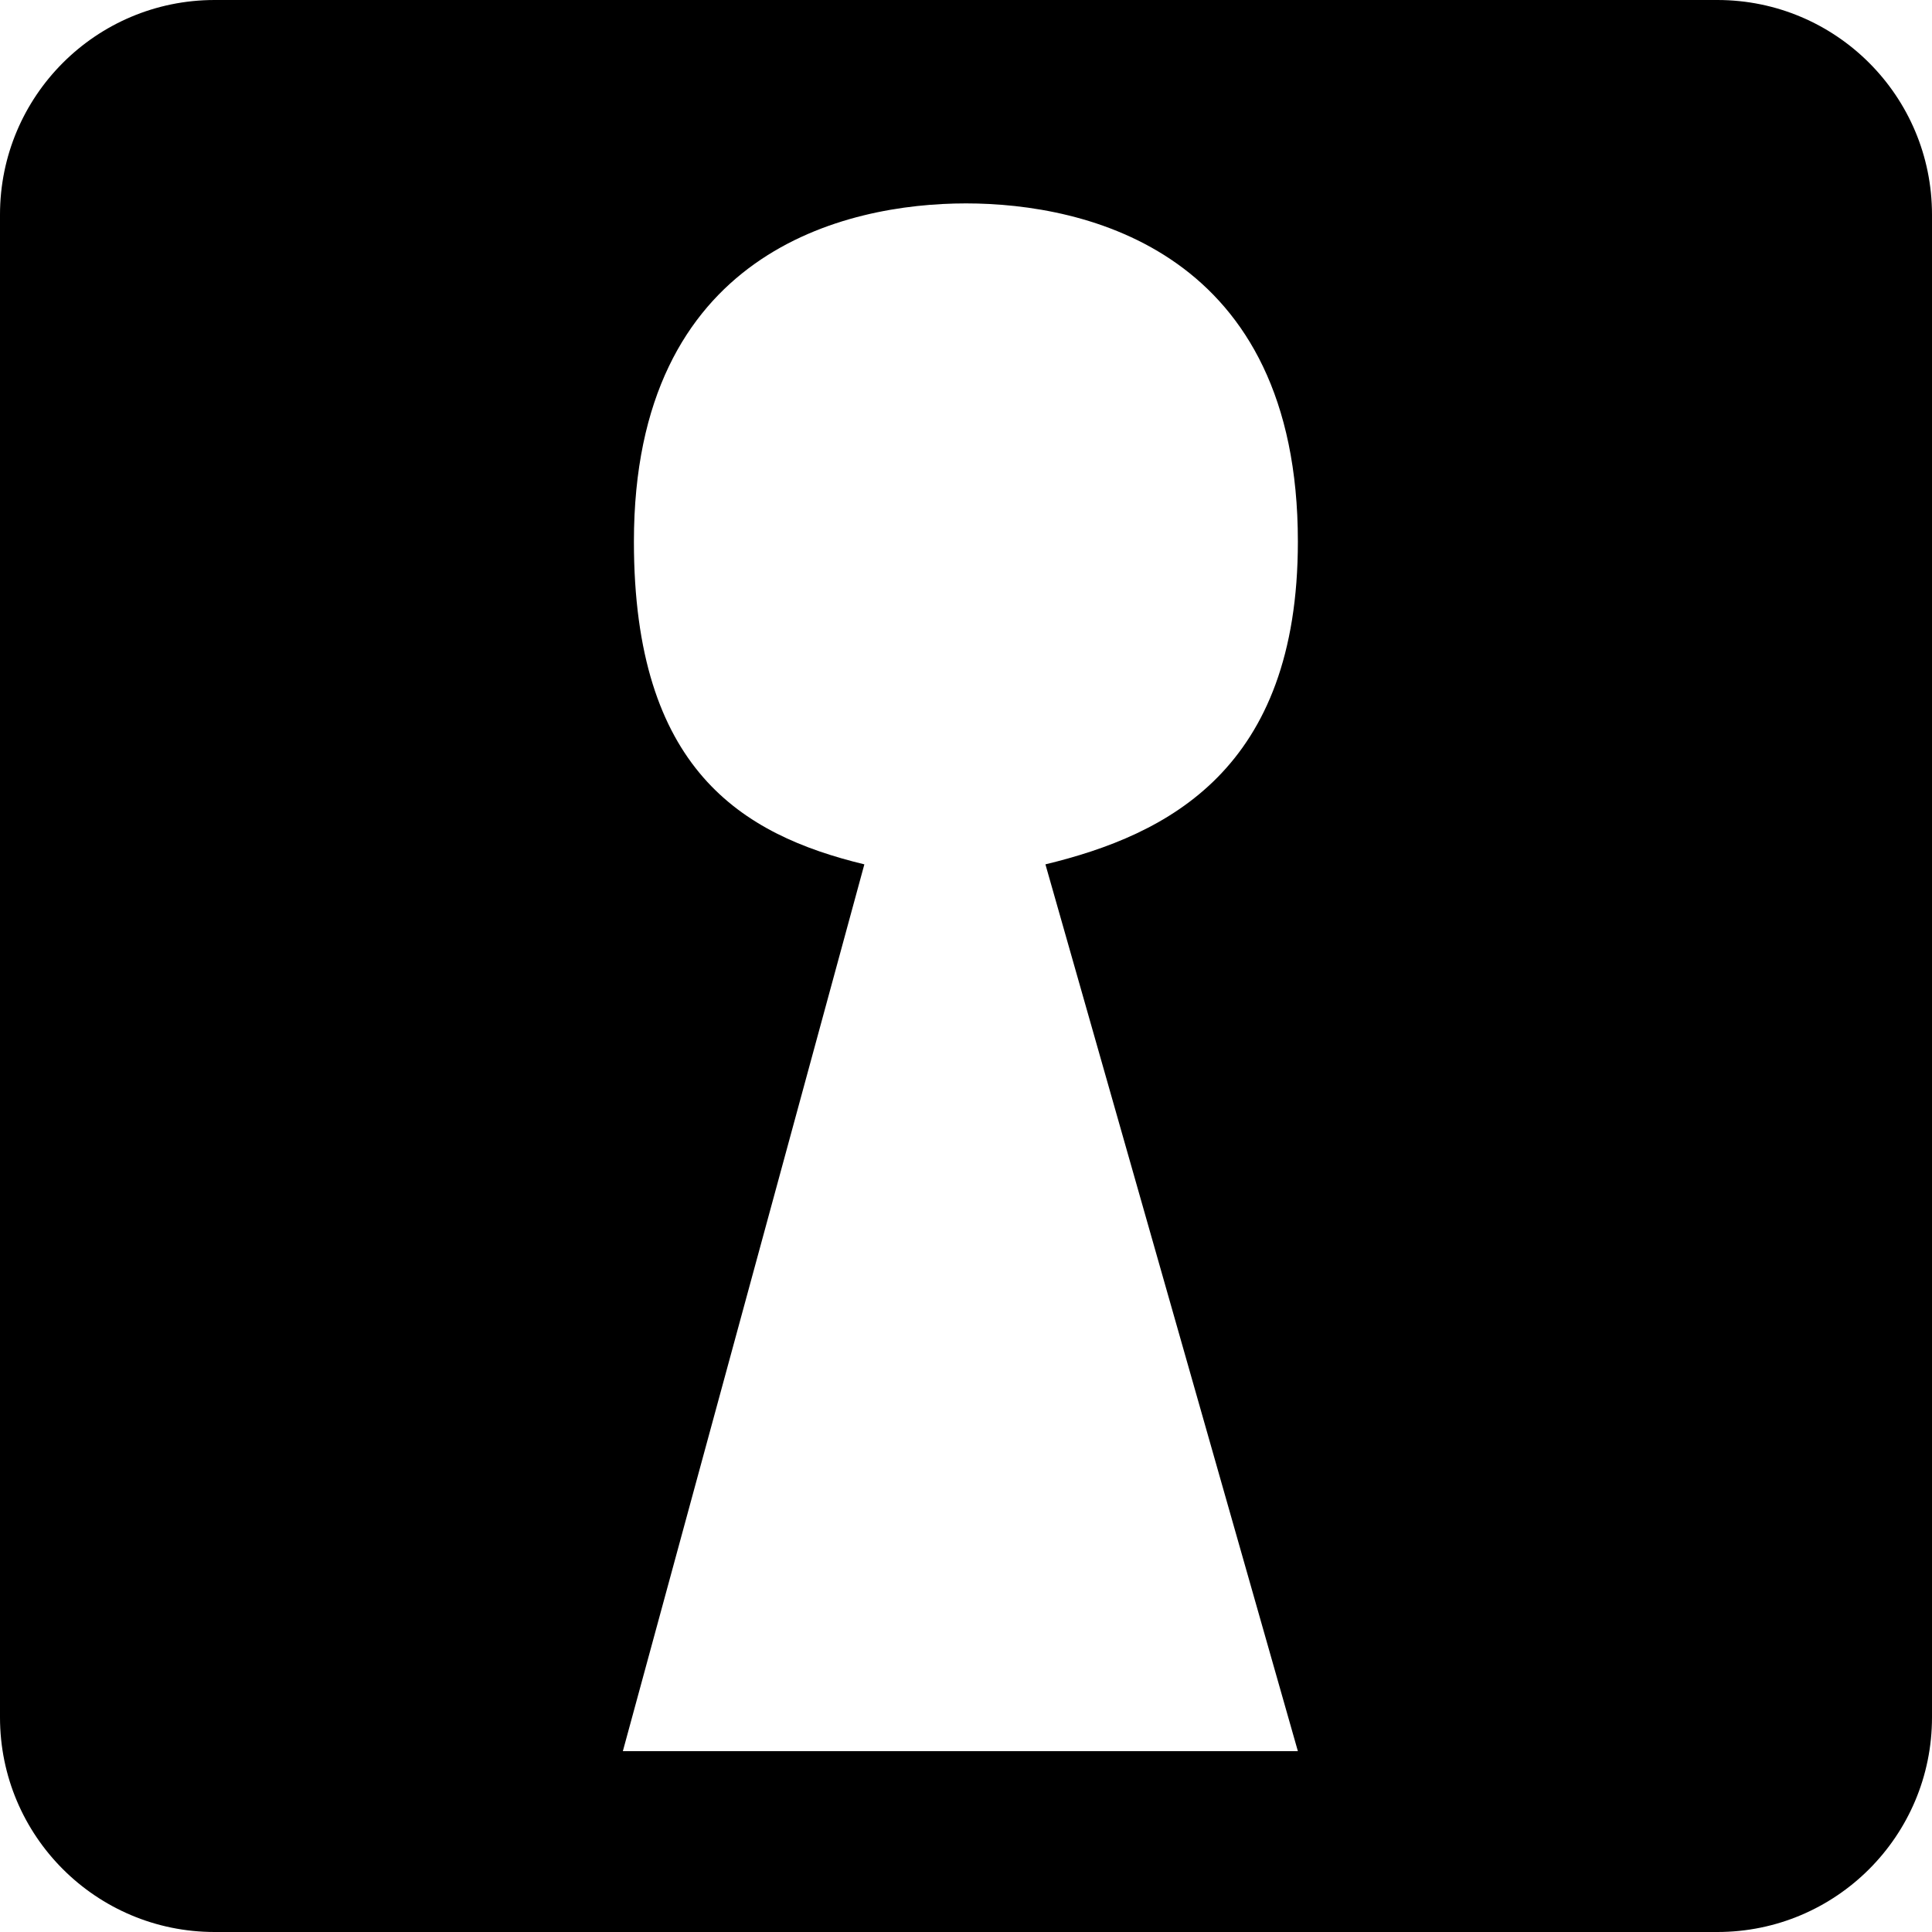
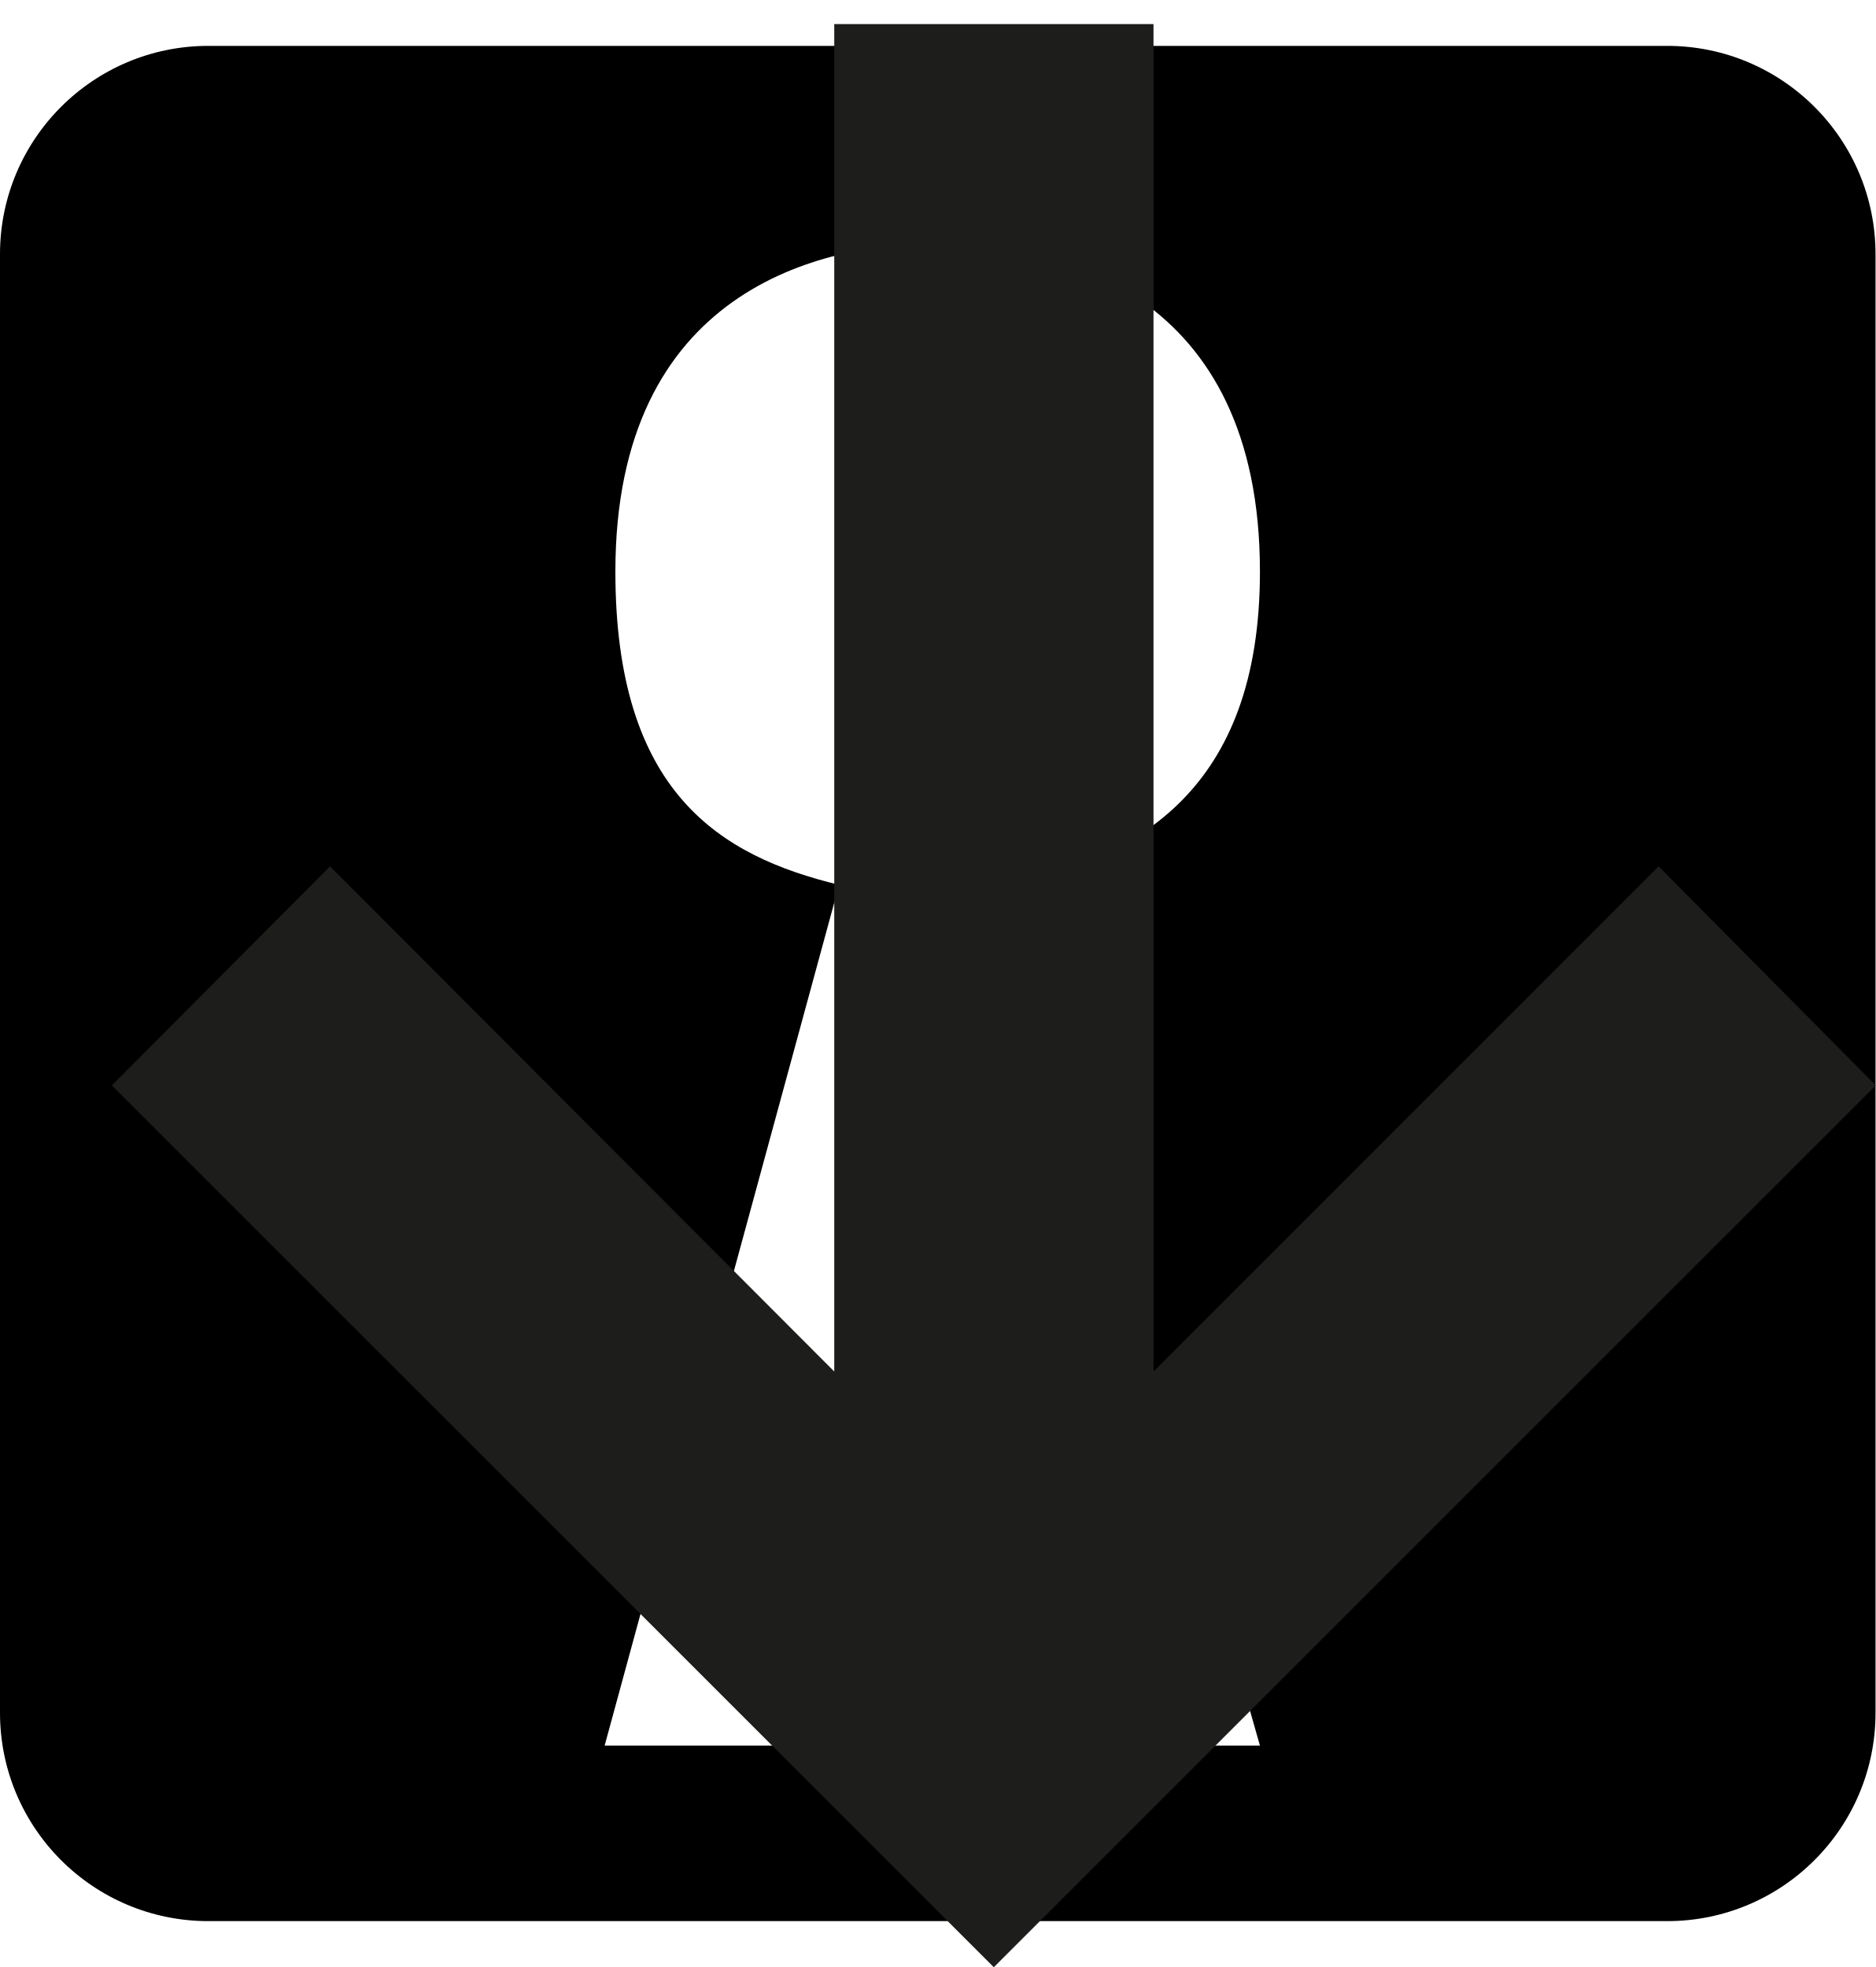
<svg xmlns="http://www.w3.org/2000/svg">
  <symbol id="icon-moon" viewBox="0 0 24 24">
    <path d="M21 12.79C21 12.79 20.204 16.114 19.158 17.467C18.113 18.819 16.703 19.846 15.096 20.427C13.488 21.007 11.748 21.118 10.079 20.746C8.411 20.374 6.883 19.535 5.674 18.326C4.465 17.117 3.626 15.589 3.254 13.921C2.882 12.252 2.993 10.512 3.573 8.904C4.154 7.297 5.181 5.887 6.533 4.842C7.886 3.796 9.508 3.157 11.21 3C10.213 4.348 9.734 6.009 9.858 7.681C9.983 9.353 10.704 10.925 11.889 12.111C13.075 13.296 14.646 14.017 16.319 14.142C17.991 14.266 21 12.79 21 12.79Z" />
  </symbol>
  <symbol id="icon-search" viewBox="0 0 24 24">
    <path d="M10 18C14.418 18 18 14.418 18 10C18 5.582 14.418 2 10 2C5.582 2 2 5.582 2 10C2 14.418 5.582 18 10 18Z" />
    <path d="M20 20L15.65 15.65" />
  </symbol>
  <symbol id="icon-menu" viewBox="0 0 24 24">
    <line x1="2" y1="5" x2="22" y2="5" />
    <line x1="2" y1="12" x2="22" y2="12" />
    <line x1="2" y1="19" x2="22" y2="19" />
  </symbol>
  <symbol id="icon-close" viewBox="0 0 24 24">
    <line x1="4.198" y1="3.77" x2="20.462" y2="20.033" />
    <line x1="4.009" y1="20.077" x2="20.272" y2="3.813" />
  </symbol>
  <symbol id="icon-tel" viewBox="0 0 30 30">
    <path d="M13.052 17.463L19.722 22.392C20.484 22.812 21.033 22.594 21.223 21.685L23.938 8.889C24.216 7.775 23.513 7.269 22.785 7.6L6.84 13.748C5.752 14.184 5.759 14.792 6.642 15.062L10.734 16.339L20.206 10.363C20.654 10.092 21.064 10.238 20.727 10.537" />
  </symbol>
  <symbol id="icon-fb" viewBox="0 0 30 30">
    <path d="M16.238 24V15.889H19.357L19.824 12.289H16.238V11.116C16.238 10.073 16.53 9.363 18.033 9.363L19.95 9.361V6.143C19.022 6.045 18.09 5.997 17.157 6C14.393 6 12.502 7.679 12.502 10.759V12.289H9.375V15.889H12.502V24H16.238Z" />
  </symbol>
  <symbol id="icon-vk" viewBox="0 0 30 30">
    <path d="M16.305 22.437C16.305 22.437 16.742 22.385 16.964 22.124C17.172 21.884 17.166 21.434 17.166 21.434C17.166 21.434 17.135 19.326 18.038 19.015C18.927 18.71 20.071 21.053 21.279 21.955C22.195 22.637 22.891 22.486 22.891 22.486L26.127 22.437C26.127 22.437 27.817 22.322 27.015 20.88C26.947 20.762 26.547 19.812 24.607 17.86C22.58 15.815 22.851 16.148 25.295 12.612C26.784 10.461 27.378 9.147 27.193 8.585C27.015 8.047 25.92 8.189 25.92 8.189L22.278 8.213C22.278 8.213 22.008 8.174 21.806 8.304C21.614 8.43 21.487 8.727 21.487 8.727C21.487 8.727 20.91 10.394 20.141 11.811C18.519 14.799 17.871 14.958 17.607 14.77C16.988 14.339 17.142 13.032 17.142 12.105C17.142 9.207 17.545 8.001 16.352 7.686C15.956 7.584 15.665 7.516 14.651 7.503C13.351 7.49 12.252 7.508 11.629 7.84C11.214 8.06 10.892 8.55 11.089 8.578C11.329 8.615 11.875 8.735 12.164 9.168C12.537 9.716 12.525 10.955 12.525 10.955C12.525 10.955 12.74 14.364 12.022 14.787C11.531 15.077 10.858 14.486 9.411 11.773C8.671 10.383 8.111 8.849 8.111 8.849C8.111 8.849 8.003 8.561 7.811 8.409C7.578 8.221 7.251 8.165 7.251 8.165L3.792 8.187C3.792 8.187 3.269 8.202 3.078 8.449C2.91 8.667 3.065 9.118 3.065 9.118C3.065 9.118 5.776 16 8.845 19.465C11.658 22.646 14.855 22.436 14.855 22.436H16.303L16.305 22.437Z" />
  </symbol>
  <symbol id="icon-twitter" viewBox="0 0 30 30">
    <path d="M26.643 7.763C25.781 8.142 24.86 8.4 23.891 8.517C24.879 7.922 25.639 6.984 25.998 5.865C25.072 6.406 24.045 6.799 22.952 7.018C22.08 6.084 20.836 5.5 19.455 5.5C16.808 5.5 14.663 7.646 14.663 10.289C14.663 10.669 14.707 11.034 14.786 11.384C10.803 11.196 7.272 9.283 4.909 6.391C4.493 7.094 4.26 7.912 4.26 8.802C4.26 10.467 5.108 11.931 6.391 12.791C5.605 12.766 4.866 12.55 4.221 12.191V12.251C4.221 14.574 5.87 16.511 8.065 16.952C7.662 17.061 7.238 17.119 6.802 17.119C6.497 17.119 6.203 17.09 5.91 17.035C6.525 18.937 8.292 20.324 10.395 20.363C8.758 21.648 6.685 22.414 4.451 22.414C4.071 22.414 3.692 22.391 3.312 22.348C5.444 23.706 7.956 24.5 10.672 24.5C19.491 24.5 24.307 17.199 24.307 10.877C24.307 10.674 24.307 10.468 24.293 10.264C25.229 9.593 26.046 8.744 26.689 7.782L26.643 7.763Z" />
  </symbol>
  <symbol id="icon-more_horiz" viewBox="0 0 30 30">
    <circle cx="4.5" cy="15" r="3" />
    <circle cx="15" cy="15" r="3" />
    <circle cx="25.5" cy="15" r="3" />
  </symbol>
  <symbol id="icon-zen" viewBox="0 0 30 30">
    <path d="M15.347 4C10.809 4 7.693 4 6.089 5.604C4.484 7.208 4.484 10.508 4.484 14.863C9.343 14.725 11.588 14.588 13.376 12.846C15.072 11.104 15.209 8.858 15.347 4V4ZM6.089 24.396C4.484 22.792 4.484 19.492 4.484 15.137C9.343 15.275 11.588 15.412 13.376 17.154C15.118 18.942 15.255 21.142 15.393 26.046C10.809 26 7.693 26 6.089 24.396ZM15.622 26C15.759 21.142 15.897 18.896 17.639 17.108C19.426 15.367 21.626 15.229 26.53 15.092C26.53 19.492 26.53 22.746 24.926 24.396C23.276 26 20.159 26 15.622 26ZM15.622 4C15.759 8.858 15.897 11.104 17.639 12.892C19.426 14.633 21.626 14.771 26.53 14.908C26.53 10.508 26.53 7.254 24.926 5.604C23.276 4 20.159 4 15.622 4Z" />
  </symbol>
  <symbol id="icon-youtube" viewBox="0 0 30 31">
    <path d="M28.702 7.131C27.668 5.93 25.762 5.442 22.117 5.442H8.891C5.162 5.442 3.222 5.963 2.195 7.241C1.189 8.487 1.189 10.321 1.189 12.862V17.704C1.189 22.624 2.381 25.124 8.891 25.124H22.117C25.277 25.124 27.029 24.692 28.161 23.631C29.322 22.547 29.818 20.774 29.818 17.704V12.862C29.818 10.183 29.74 8.336 28.702 7.131ZM19.672 16.264L12.374 20.075C12.202 20.165 12.012 20.209 11.819 20.204C11.627 20.198 11.439 20.142 11.273 20.043C11.109 19.945 10.973 19.805 10.878 19.636C10.784 19.468 10.733 19.276 10.732 19.081V11.484C10.733 11.289 10.784 11.098 10.879 10.93C10.974 10.762 11.11 10.622 11.273 10.524C11.439 10.425 11.626 10.369 11.817 10.363C12.009 10.357 12.199 10.4 12.371 10.488L19.671 14.276C20.041 14.467 20.275 14.85 20.275 15.27C20.274 15.476 20.217 15.679 20.11 15.855C20.004 16.03 19.852 16.172 19.672 16.264Z" />
  </symbol>
  <symbol id="icon-instagram" viewBox="0 0 30 31">
    <path d="M18.91 15.126C18.91 13.151 17.299 11.54 15.324 11.54C13.349 11.54 11.738 13.151 11.738 15.126C11.738 17.1 13.349 18.711 15.324 18.711C17.299 18.711 18.91 17.1 18.91 15.126ZM20.842 15.126C20.842 18.179 18.377 20.644 15.324 20.644C12.271 20.644 9.806 18.179 9.806 15.126C9.806 12.072 12.271 9.607 15.324 9.607C18.377 9.607 20.842 12.072 20.842 15.126ZM22.355 9.383C22.355 10.097 21.781 10.671 21.067 10.671C20.352 10.671 19.778 10.097 19.778 9.383C19.778 8.669 20.352 8.094 21.067 8.094C21.781 8.094 22.355 8.669 22.355 9.383ZM15.324 6.302C13.755 6.302 10.394 6.176 8.979 6.736C8.489 6.932 8.125 7.17 7.747 7.548C7.369 7.926 7.13 8.29 6.934 8.781C6.374 10.195 6.5 13.557 6.5 15.126C6.5 16.694 6.374 20.056 6.934 21.47C7.13 21.96 7.369 22.325 7.747 22.703C8.125 23.081 8.489 23.319 8.979 23.515C10.394 24.075 13.755 23.949 15.324 23.949C16.893 23.949 20.254 24.075 21.669 23.515C22.159 23.319 22.523 23.081 22.901 22.703C23.279 22.325 23.517 21.96 23.714 21.47C24.274 20.056 24.148 16.694 24.148 15.126C24.148 13.557 24.274 10.195 23.714 8.781C23.517 8.29 23.279 7.926 22.901 7.548C22.523 7.17 22.159 6.932 21.669 6.736C20.254 6.176 16.893 6.302 15.324 6.302ZM26.081 15.126C26.081 16.61 26.095 18.081 26.011 19.565C25.927 21.288 25.534 22.815 24.274 24.075C23.013 25.336 21.487 25.728 19.764 25.812C18.279 25.896 16.809 25.882 15.324 25.882C13.839 25.882 12.369 25.896 10.884 25.812C9.161 25.728 7.635 25.336 6.374 24.075C5.114 22.815 4.721 21.288 4.637 19.565C4.553 18.081 4.567 16.61 4.567 15.126C4.567 13.641 4.553 12.17 4.637 10.685C4.721 8.963 5.114 7.436 6.374 6.176C7.635 4.915 9.161 4.523 10.884 4.439C12.369 4.355 13.839 4.369 15.324 4.369C16.809 4.369 18.279 4.355 19.764 4.439C21.487 4.523 23.013 4.915 24.274 6.176C25.534 7.436 25.927 8.963 26.011 10.685C26.095 12.17 26.081 13.641 26.081 15.126Z" />
  </symbol>
  <symbol id="icon-rss" viewBox="0 0 27 30">
    <path d="M6.498 13.896C8.885 13.896 11.174 14.845 12.862 16.532C14.55 18.22 15.498 20.509 15.498 22.896" stroke-linecap="square" />
    <path d="M6.498 6.896C10.742 6.896 14.811 8.582 17.812 11.582C20.812 14.583 22.498 18.653 22.498 22.896" stroke-linecap="square" />
    <path d="M7.498 22.896C8.05 22.896 8.498 22.448 8.498 21.896C8.498 21.344 8.05 20.896 7.498 20.896C6.946 20.896 6.498 21.344 6.498 21.896C6.498 22.448 6.946 22.896 7.498 22.896Z" stroke-linecap="square" />
  </symbol>
  <symbol id="icon-quote" viewBox="0 0 60 45">
    <path opacity="0.5" d="M59 6.848C54.64 8.224 51.141 10.288 48.502 13.04C45.977 15.792 43.2 20.097 45.576 23.704C46.919 25.744 48.616 25.825 50.911 26.972C53.206 28.004 55.656 27.194 56.935 29.38C57.987 31.177 57.394 32.992 56.935 34.712C56.476 36.432 55.73 37.98 54.697 39.356C53.665 40.617 52.46 41.707 51.083 42.624C49.706 43.427 48.444 43.885 47.297 44C43.281 43.656 39.781 42.165 36.798 39.528C33.815 36.891 32.323 33.107 32.323 28.176C32.323 25.309 32.782 22.443 33.7 19.576C34.733 16.709 36.224 14.072 38.175 11.664C40.126 9.141 42.593 6.963 45.576 5.128C48.559 3.179 52.116 1.803 56.246 1L59 6.848ZM27.677 6.848C23.317 8.224 19.817 10.288 17.178 13.04C14.654 15.792 11.876 20.097 14.252 23.704C15.596 25.744 17.293 25.825 19.587 26.972C21.882 28.004 24.332 27.194 25.611 29.38C26.663 31.177 26.07 32.992 25.611 34.712C25.152 36.432 24.407 37.98 23.374 39.356C22.341 40.617 21.137 41.707 19.76 42.624C18.383 43.427 17.121 43.885 15.973 44C11.957 43.656 8.458 42.165 5.475 39.528C2.492 36.891 1 33.107 1 28.176C1 25.309 1.459 22.443 2.377 19.576C3.409 16.709 4.901 14.072 6.852 11.664C8.802 9.141 11.269 6.963 14.252 5.128C17.235 3.179 20.792 1.803 24.923 1L27.677 6.848Z" stroke-width="2" stroke-linecap="round" stroke-linejoin="round" />
  </symbol>
  <symbol id="icon-send" viewBox="0 0 36 35">
    <path d="M5.281 15.042H1.76C1.293 15.042 0.846 15.228 0.516 15.558C0.185 15.888 0 16.336 0 16.802C0 17.269 0.185 17.717 0.516 18.047C0.846 18.377 1.293 18.563 1.76 18.563H5.281C5.748 18.563 6.196 18.377 6.526 18.047C6.856 17.717 7.041 17.269 7.041 16.802C7.041 16.336 6.856 15.888 6.526 15.558C6.196 15.228 5.748 15.042 5.281 15.042ZM34.82 10.043V9.937C34.316 9.321 33.678 8.826 32.956 8.491C32.233 8.155 31.444 7.988 30.648 8.001H16.688C15.395 7.989 14.142 8.453 13.168 9.303C12.257 10.105 11.659 11.202 11.478 12.402L9.928 21.203C9.795 21.963 9.83 22.744 10.031 23.489C10.232 24.234 10.593 24.926 11.09 25.516C11.585 26.105 12.202 26.578 12.898 26.903C13.594 27.229 14.353 27.398 15.122 27.4H29.099C30.355 27.419 31.576 26.99 32.544 26.19C33.511 25.39 34.163 24.271 34.38 23.034L35.929 14.232C36.051 13.495 36.015 12.741 35.824 12.018C35.633 11.296 35.291 10.623 34.82 10.043ZM29.997 11.521L24.011 16.38C23.657 16.665 23.207 16.802 22.754 16.763C22.302 16.724 21.881 16.511 21.582 16.169L17.48 11.521H29.997ZM30.842 22.383C30.77 22.796 30.554 23.171 30.231 23.438C29.908 23.706 29.501 23.85 29.081 23.844H15.122C14.866 23.842 14.614 23.784 14.383 23.675C14.152 23.565 13.947 23.407 13.784 23.21C13.62 23.015 13.5 22.786 13.433 22.54C13.366 22.294 13.354 22.036 13.396 21.784L14.805 13.81L18.942 18.492C19.842 19.516 21.103 20.151 22.462 20.266C23.82 20.381 25.17 19.966 26.23 19.109L32.285 14.162L30.842 22.383ZM7.041 8.001H1.76C1.293 8.001 0.846 8.186 0.516 8.516C0.185 8.846 0 9.294 0 9.761C0 10.228 0.185 10.676 0.516 11.006C0.846 11.336 1.293 11.521 1.76 11.521H7.041C7.508 11.521 7.956 11.336 8.286 11.006C8.616 10.676 8.802 10.228 8.802 9.761C8.802 9.294 8.616 8.846 8.286 8.516C7.956 8.186 7.508 8.001 7.041 8.001Z" />
  </symbol>
  <svg id="icon-author" viewBox="0 0 18 18">
    <path fill-rule="evenodd" clip-rule="evenodd" d="M0 2C0 0.895 0.895 0 2 0H16C17.105 0 18 0.895 18 2V16C18 17.105 17.105 18 16 18H2C0.895 18 0 17.105 0 16V2ZM5.906 5.046C5.906 2.346 7.875 1.895 9 1.895C10.125 1.895 12.092 2.346 12.092 5.046C12.092 7.168 10.881 7.777 9.74 8.053L12.092 16.315H5.803L8.053 8.053C6.911 7.777 5.906 7.168 5.906 5.046Z" />
  </svg>
+   <svg id="icon-arrow" width="13" height="14" viewBox="0 0 13 14" fill="none">
+     <path d="M0.757 7.348L6.727 13.318L12.697 7.348L11.227 5.865L7.808 9.285L7.808 0.163L5.647 0.163L5.647 9.285L2.234 5.865L0.757 7.348Z" fill="#1D1D1B" />
+   </svg>
</svg>
